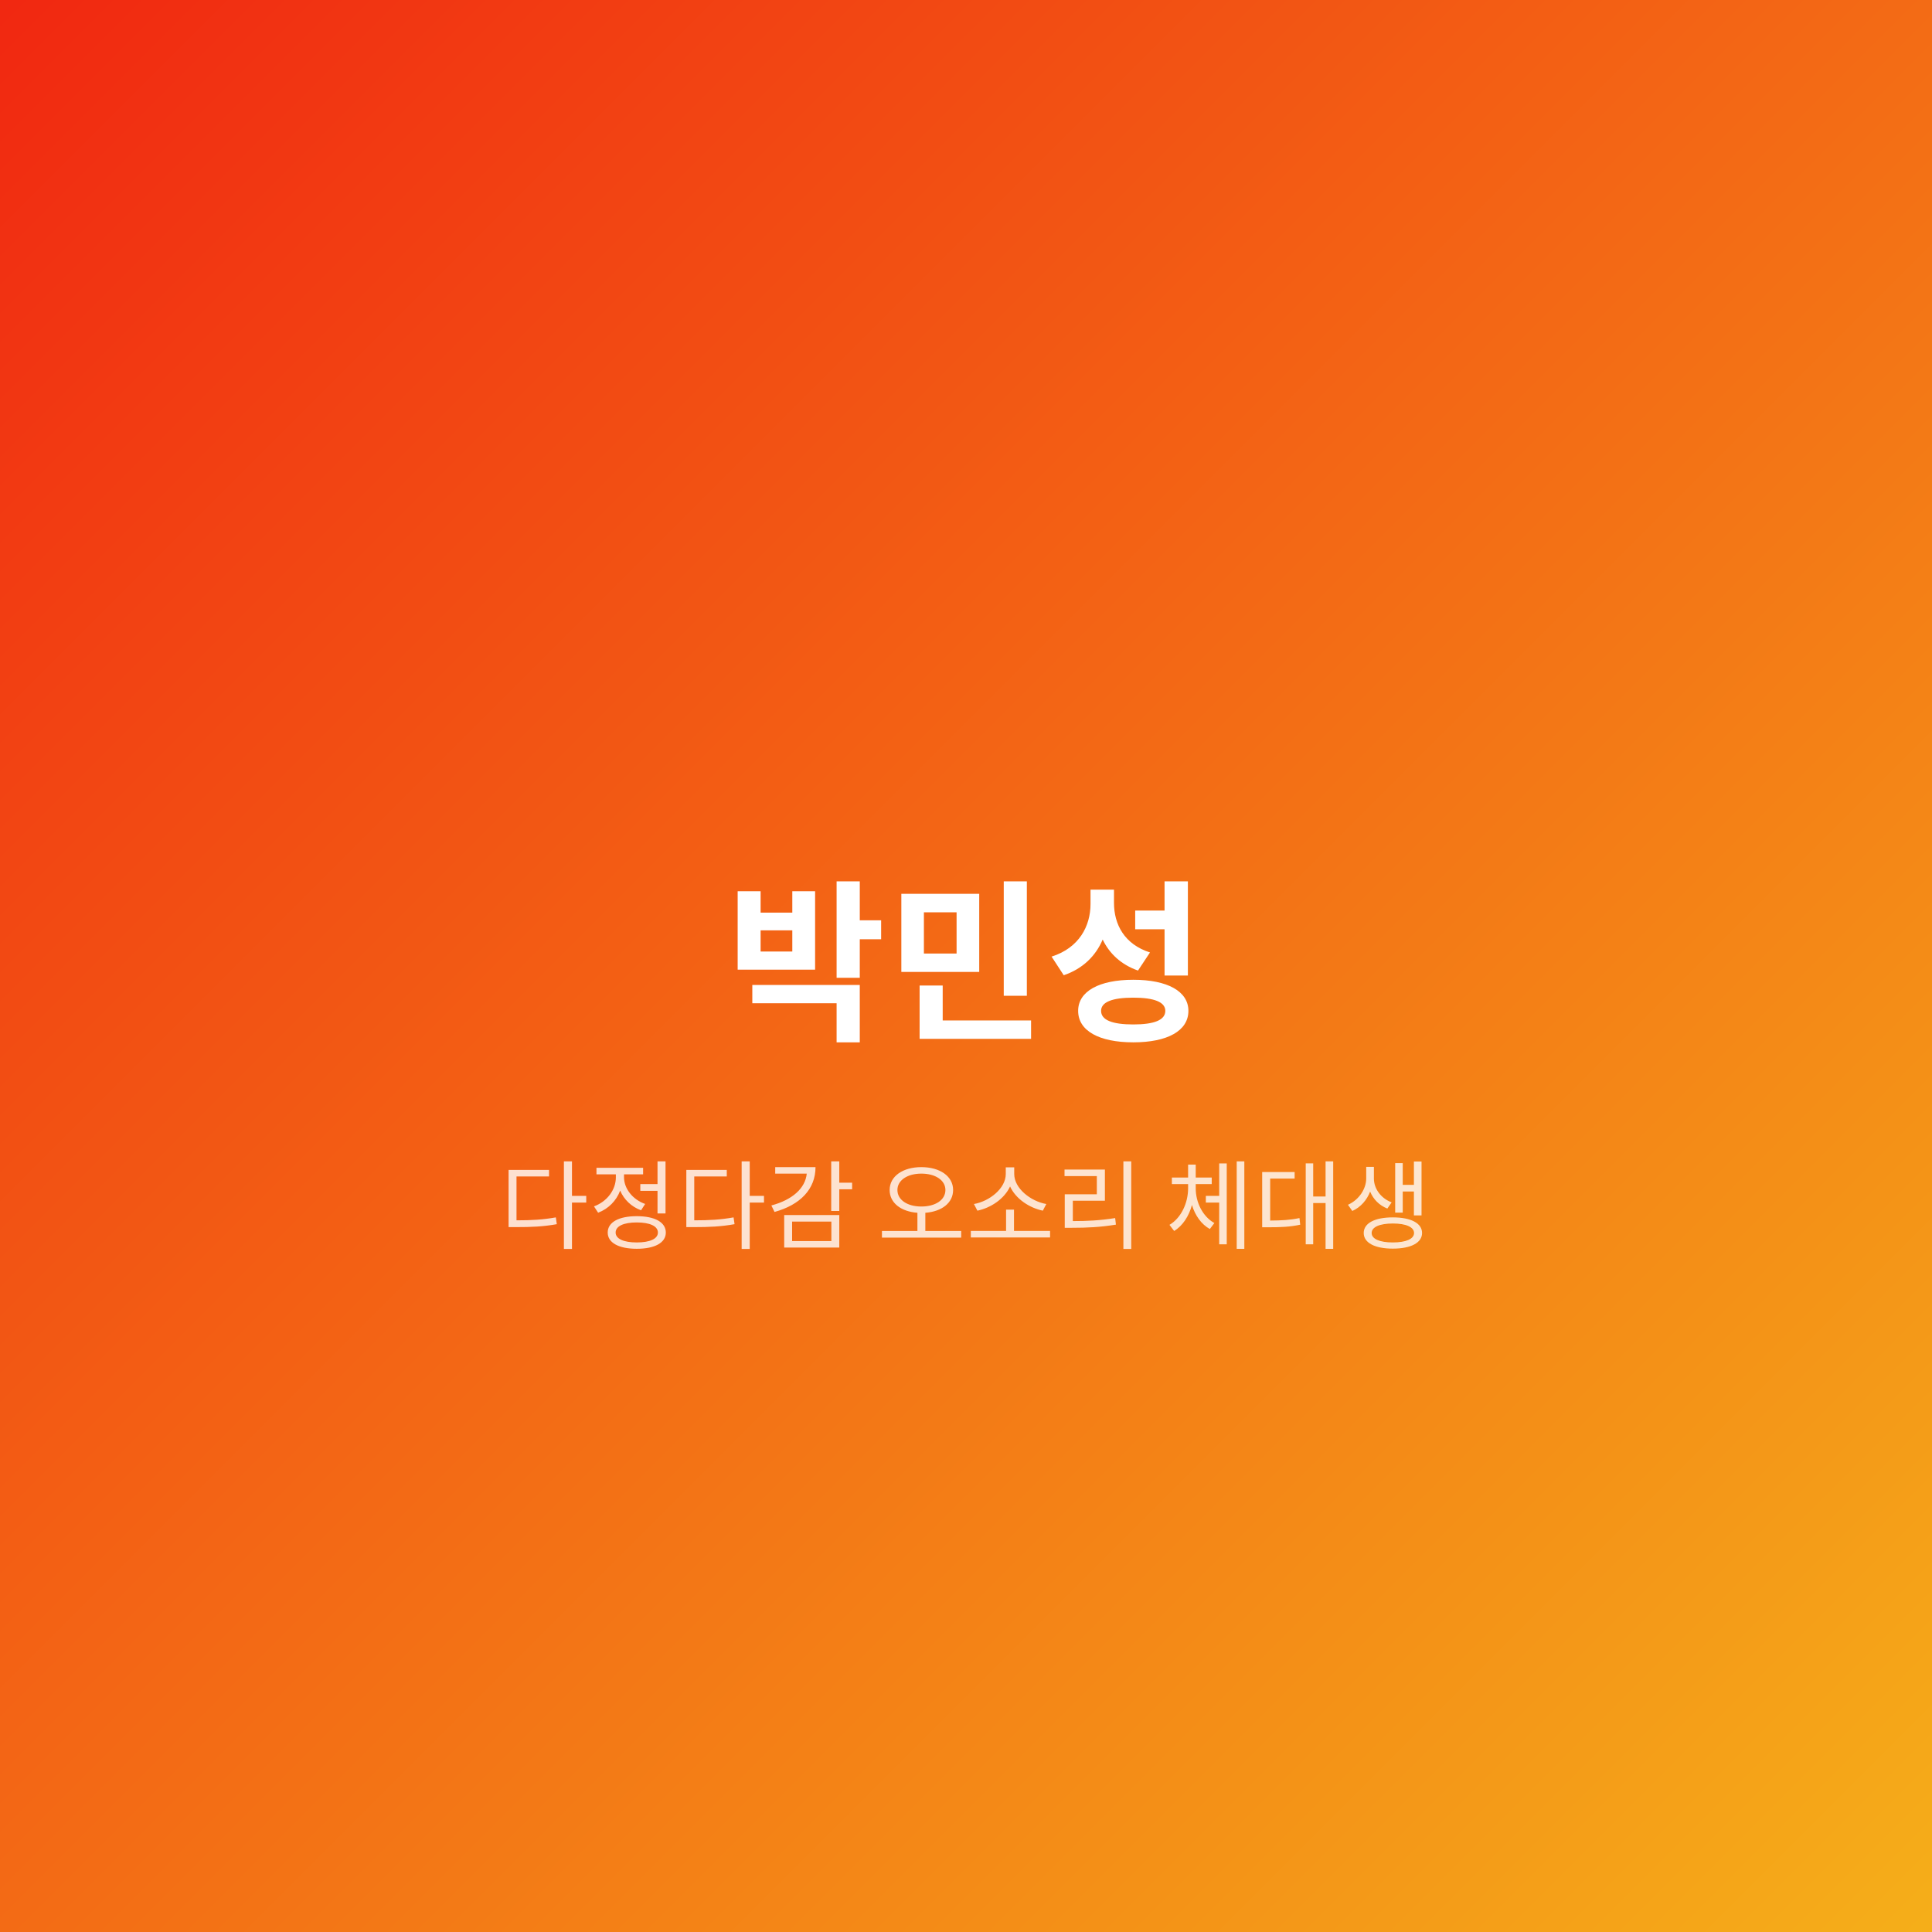
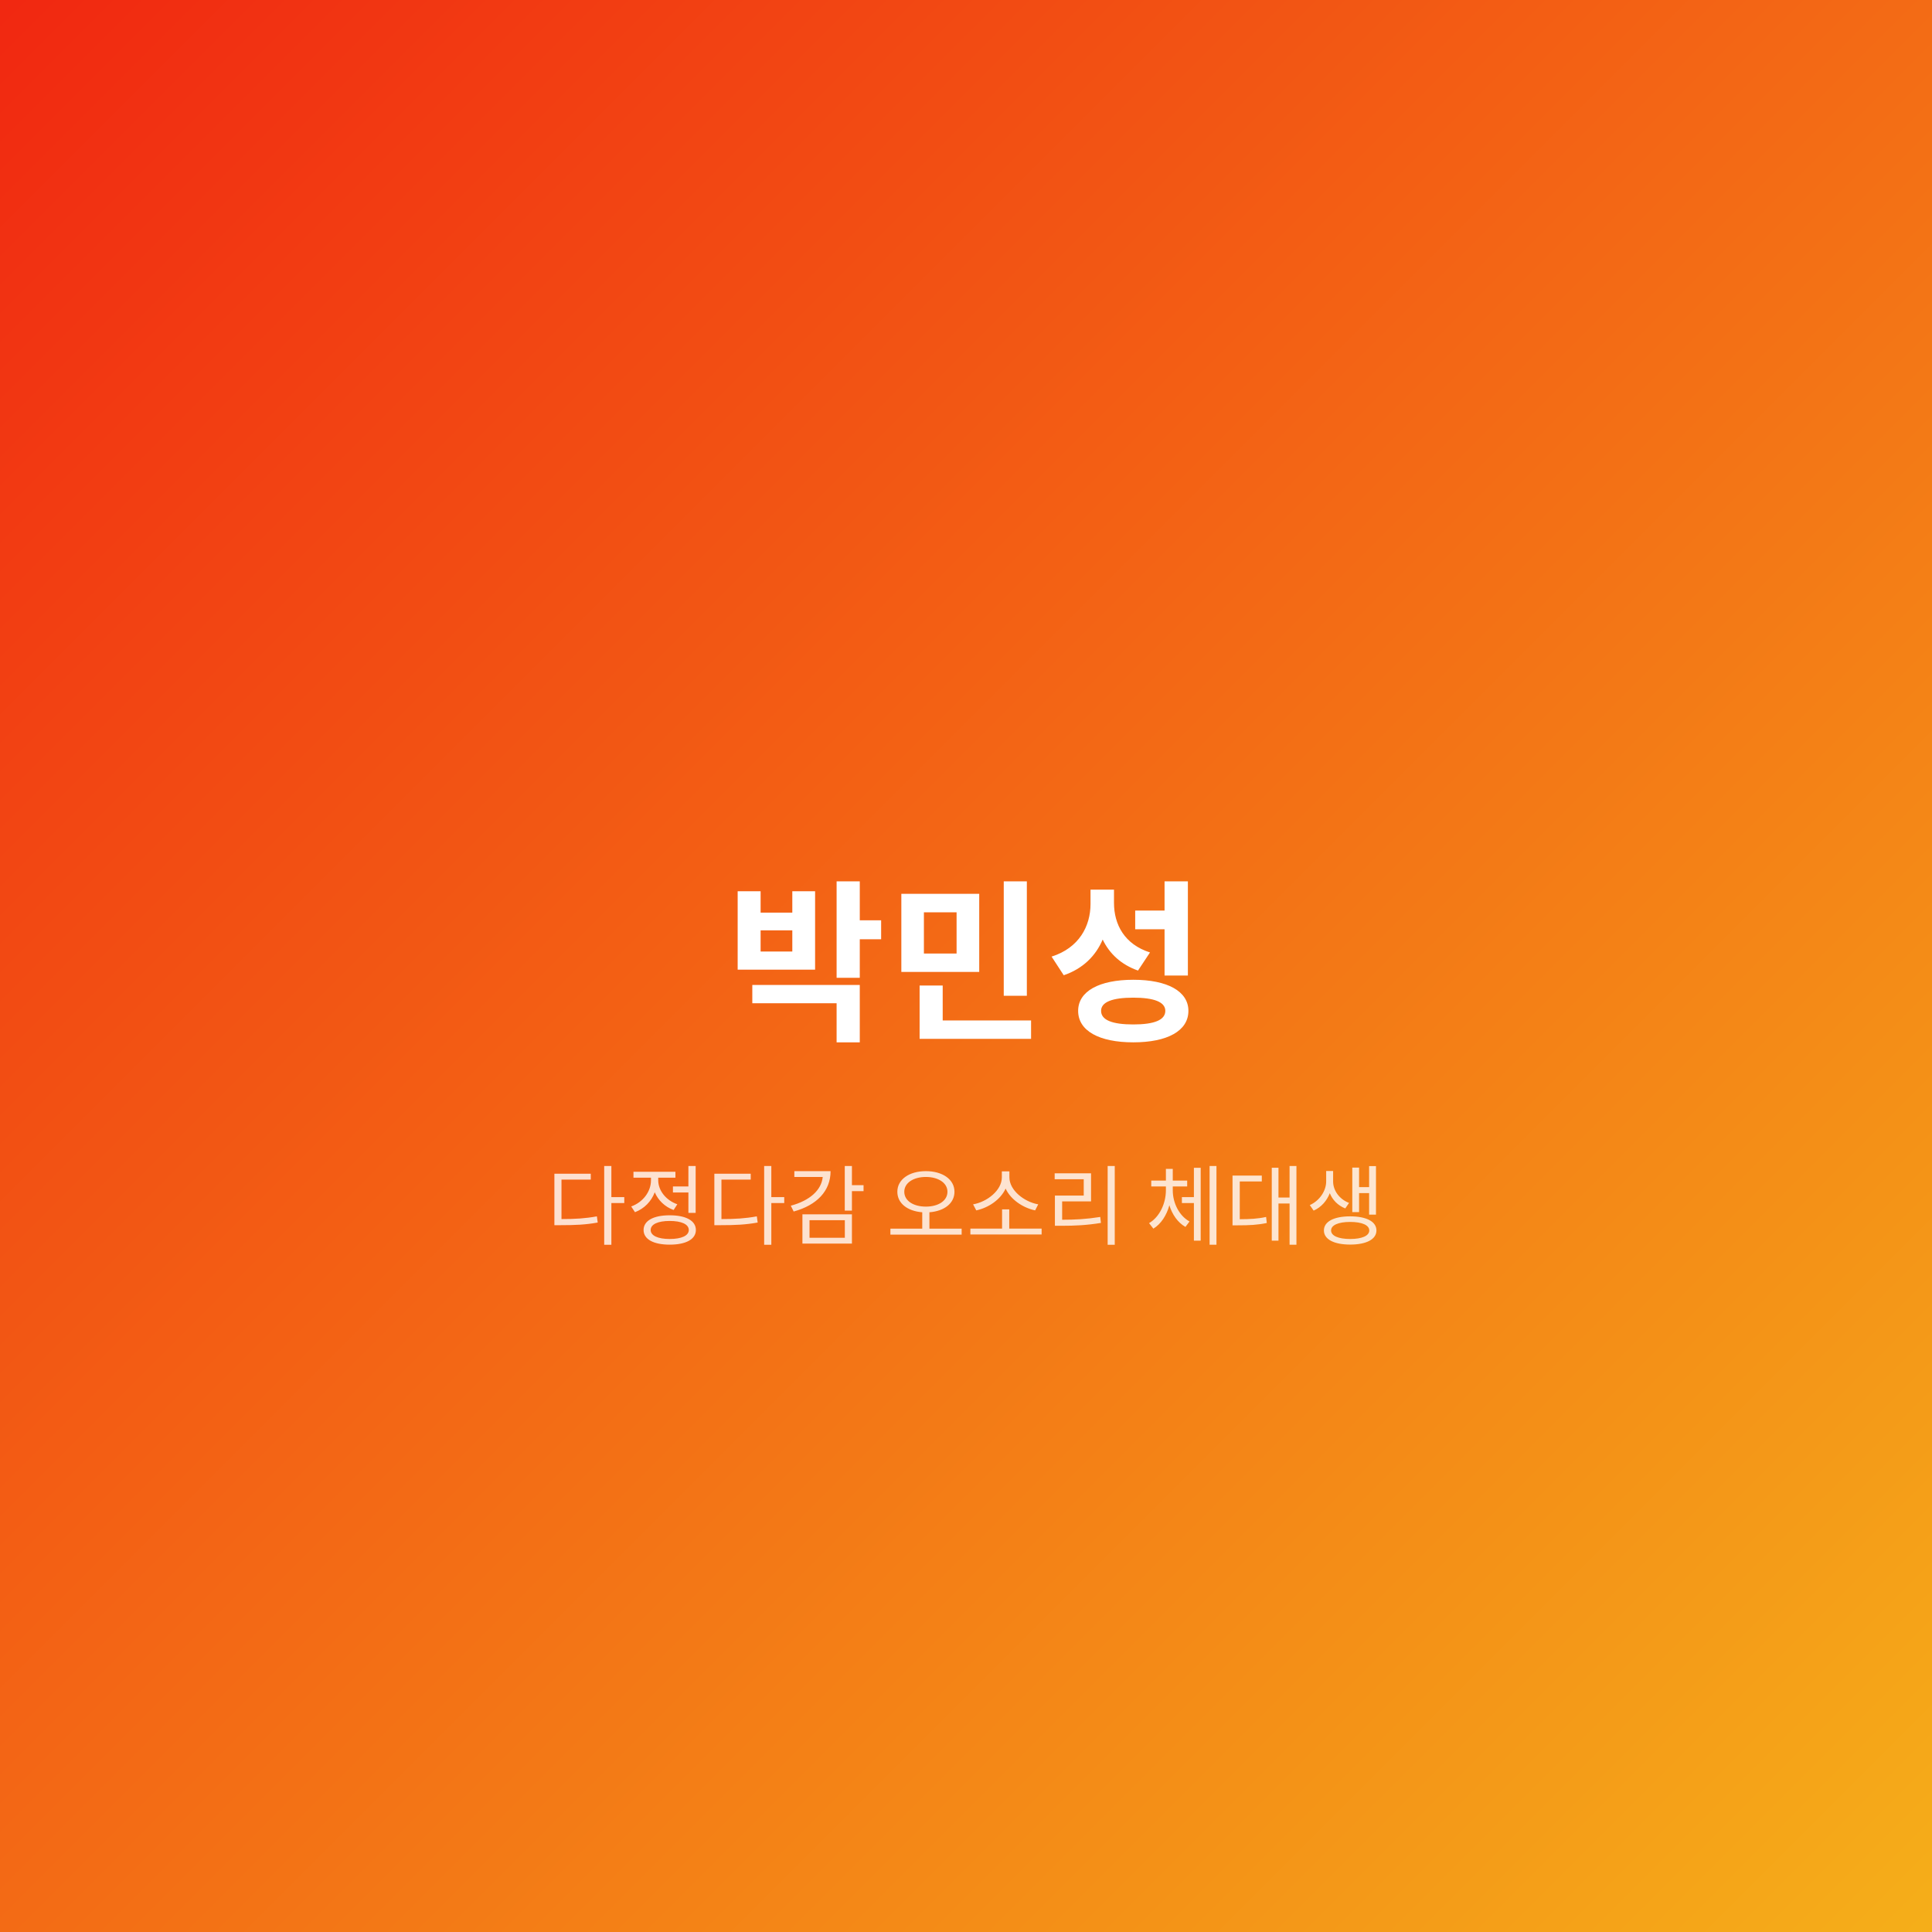
<svg xmlns="http://www.w3.org/2000/svg" width="400" height="400">
  <defs>
    <linearGradient id="grad_minsung" x1="0%" y1="0%" x2="100%" y2="100%">
      <stop offset="0%" style="stop-color:#f12711;stop-opacity:1" />
      <stop offset="100%" style="stop-color:#f5af19;stop-opacity:1" />
    </linearGradient>
  </defs>
  <rect width="400" height="400" fill="url(#grad_minsung)" />
  <text x="200" y="200" font-family="sans-serif" font-size="36" font-weight="bold" fill="white" text-anchor="middle" dominant-baseline="middle">박민성</text>
-   <text x="200" y="250" font-family="sans-serif" font-size="20" fill="rgba(255,255,255,0.8)" text-anchor="middle" dominant-baseline="middle">다정다감 오소리 체대생</text>
+   <text x="200" y="250" font-family="sans-serif" font-size="18" fill="rgba(255,255,255,0.8)" text-anchor="middle" dominant-baseline="middle">다정다감 오소리 체대생</text>
</svg>
